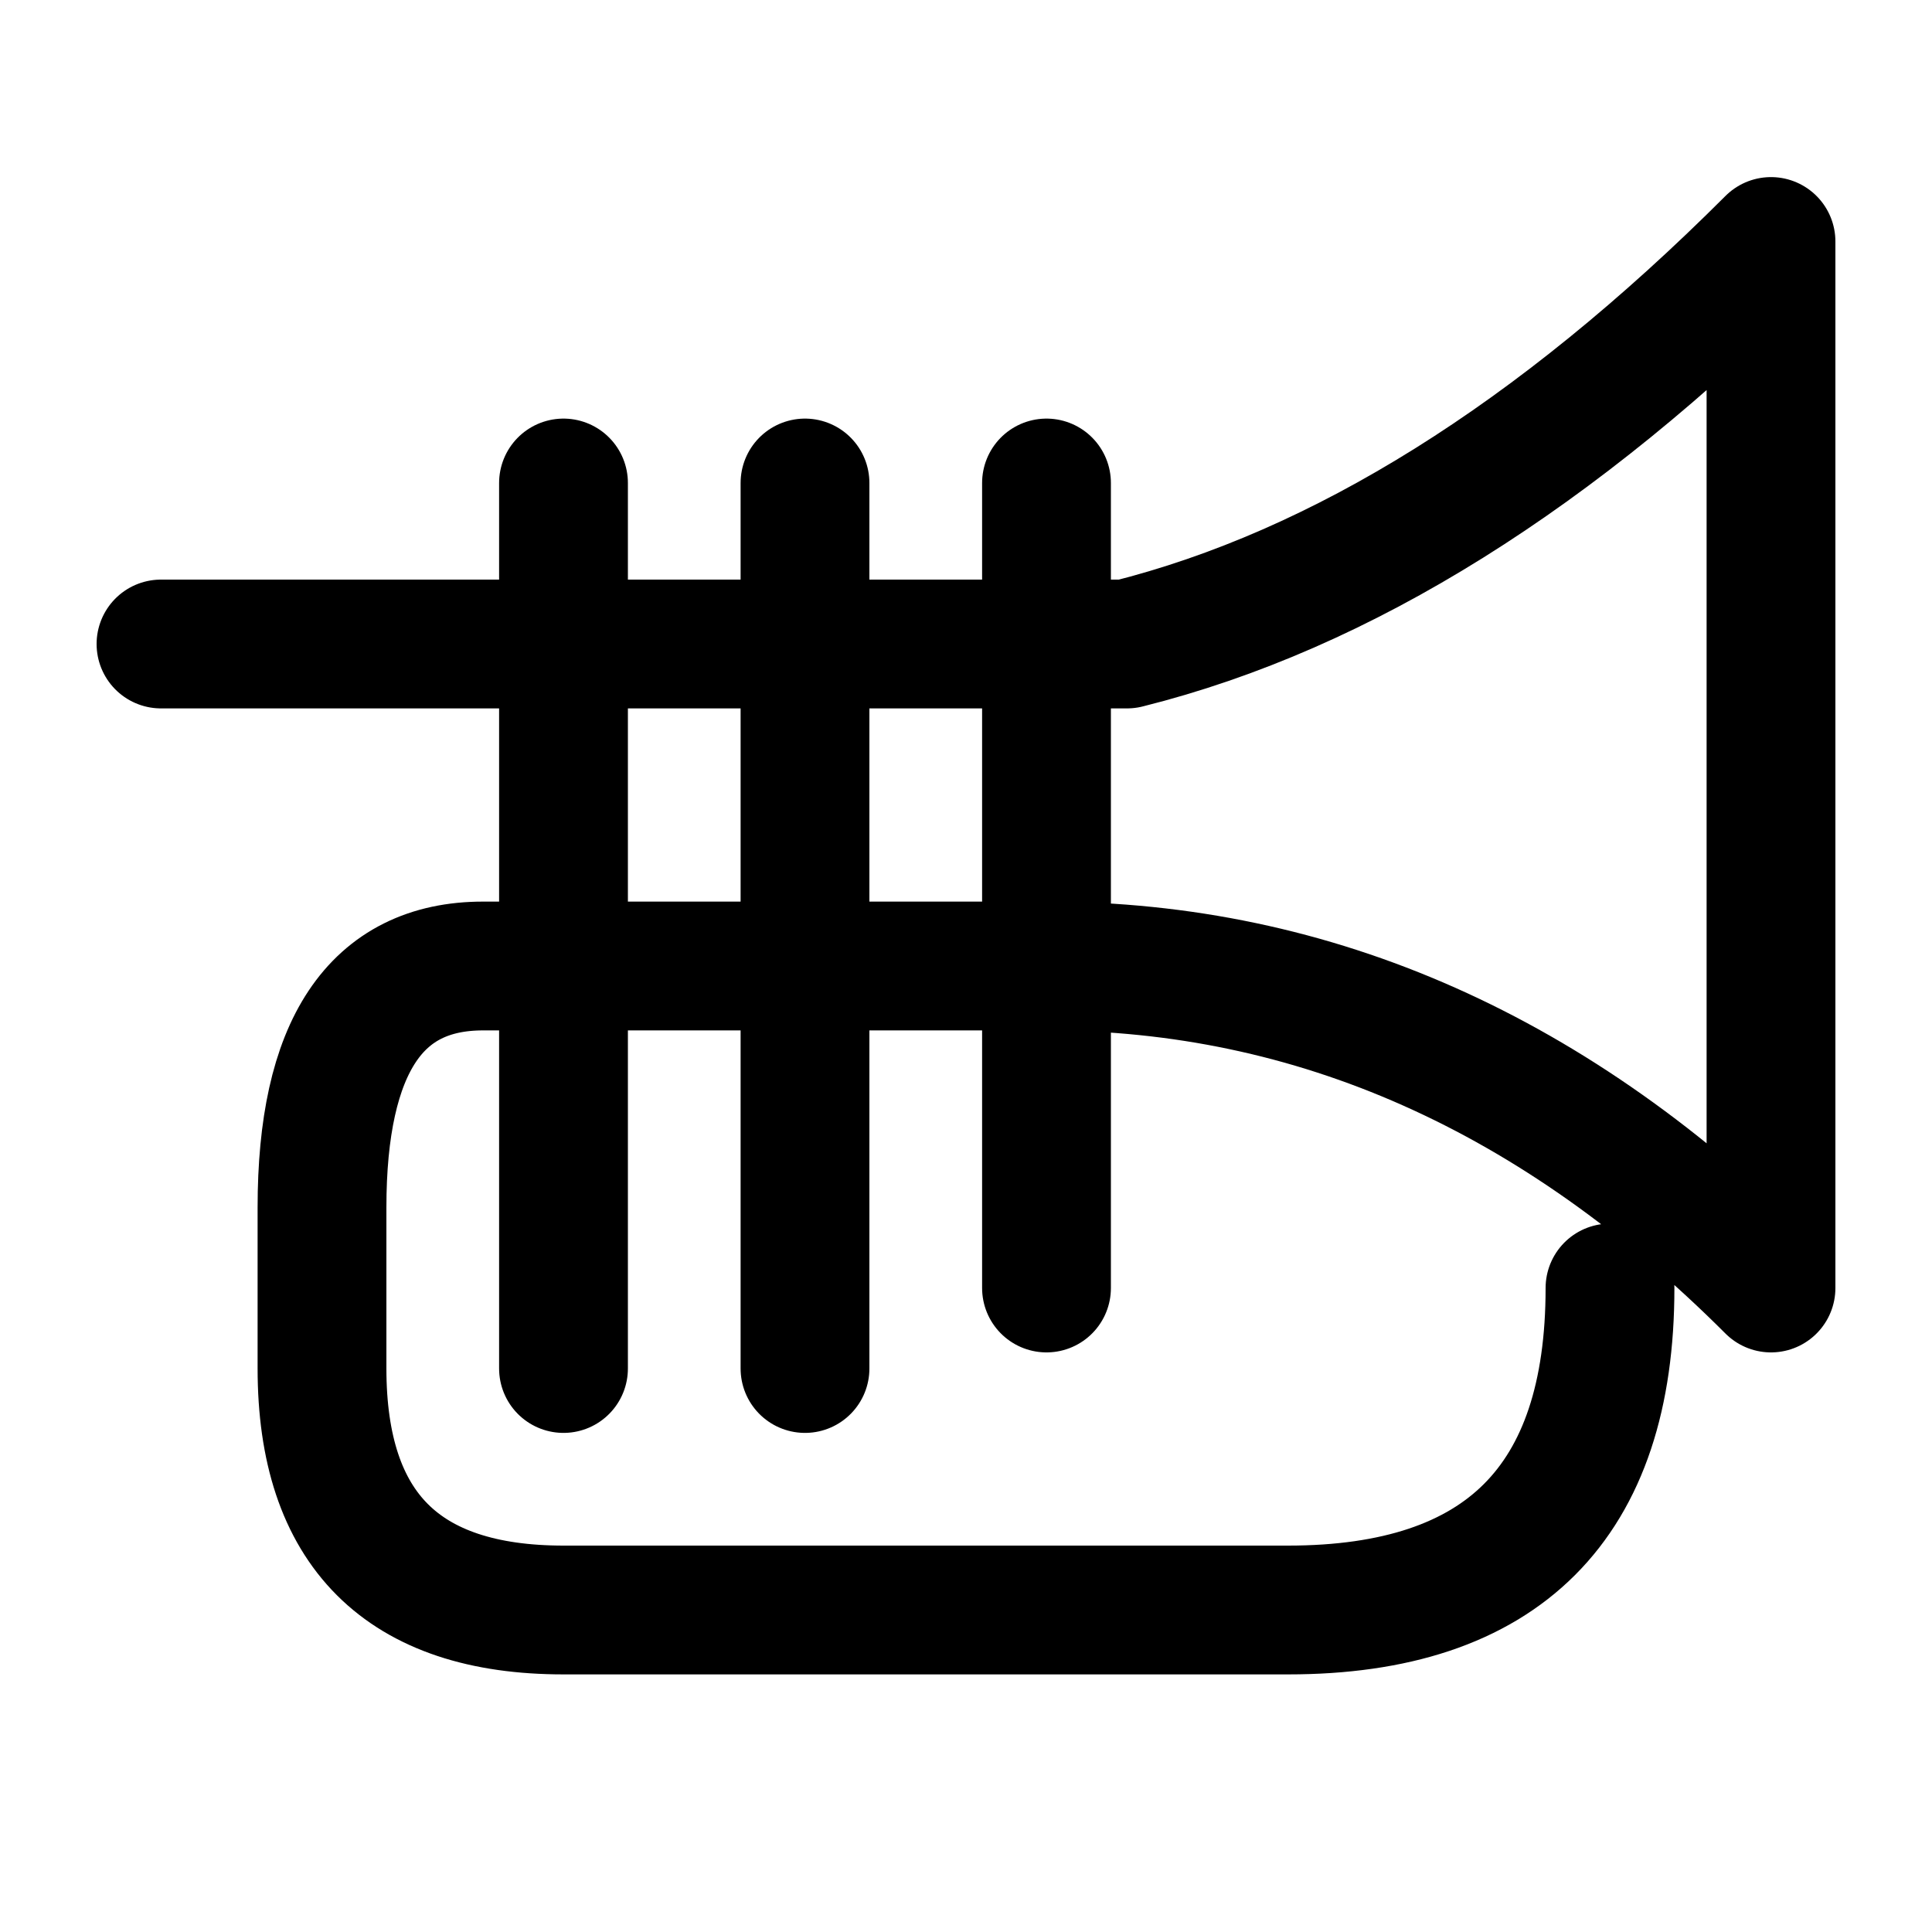
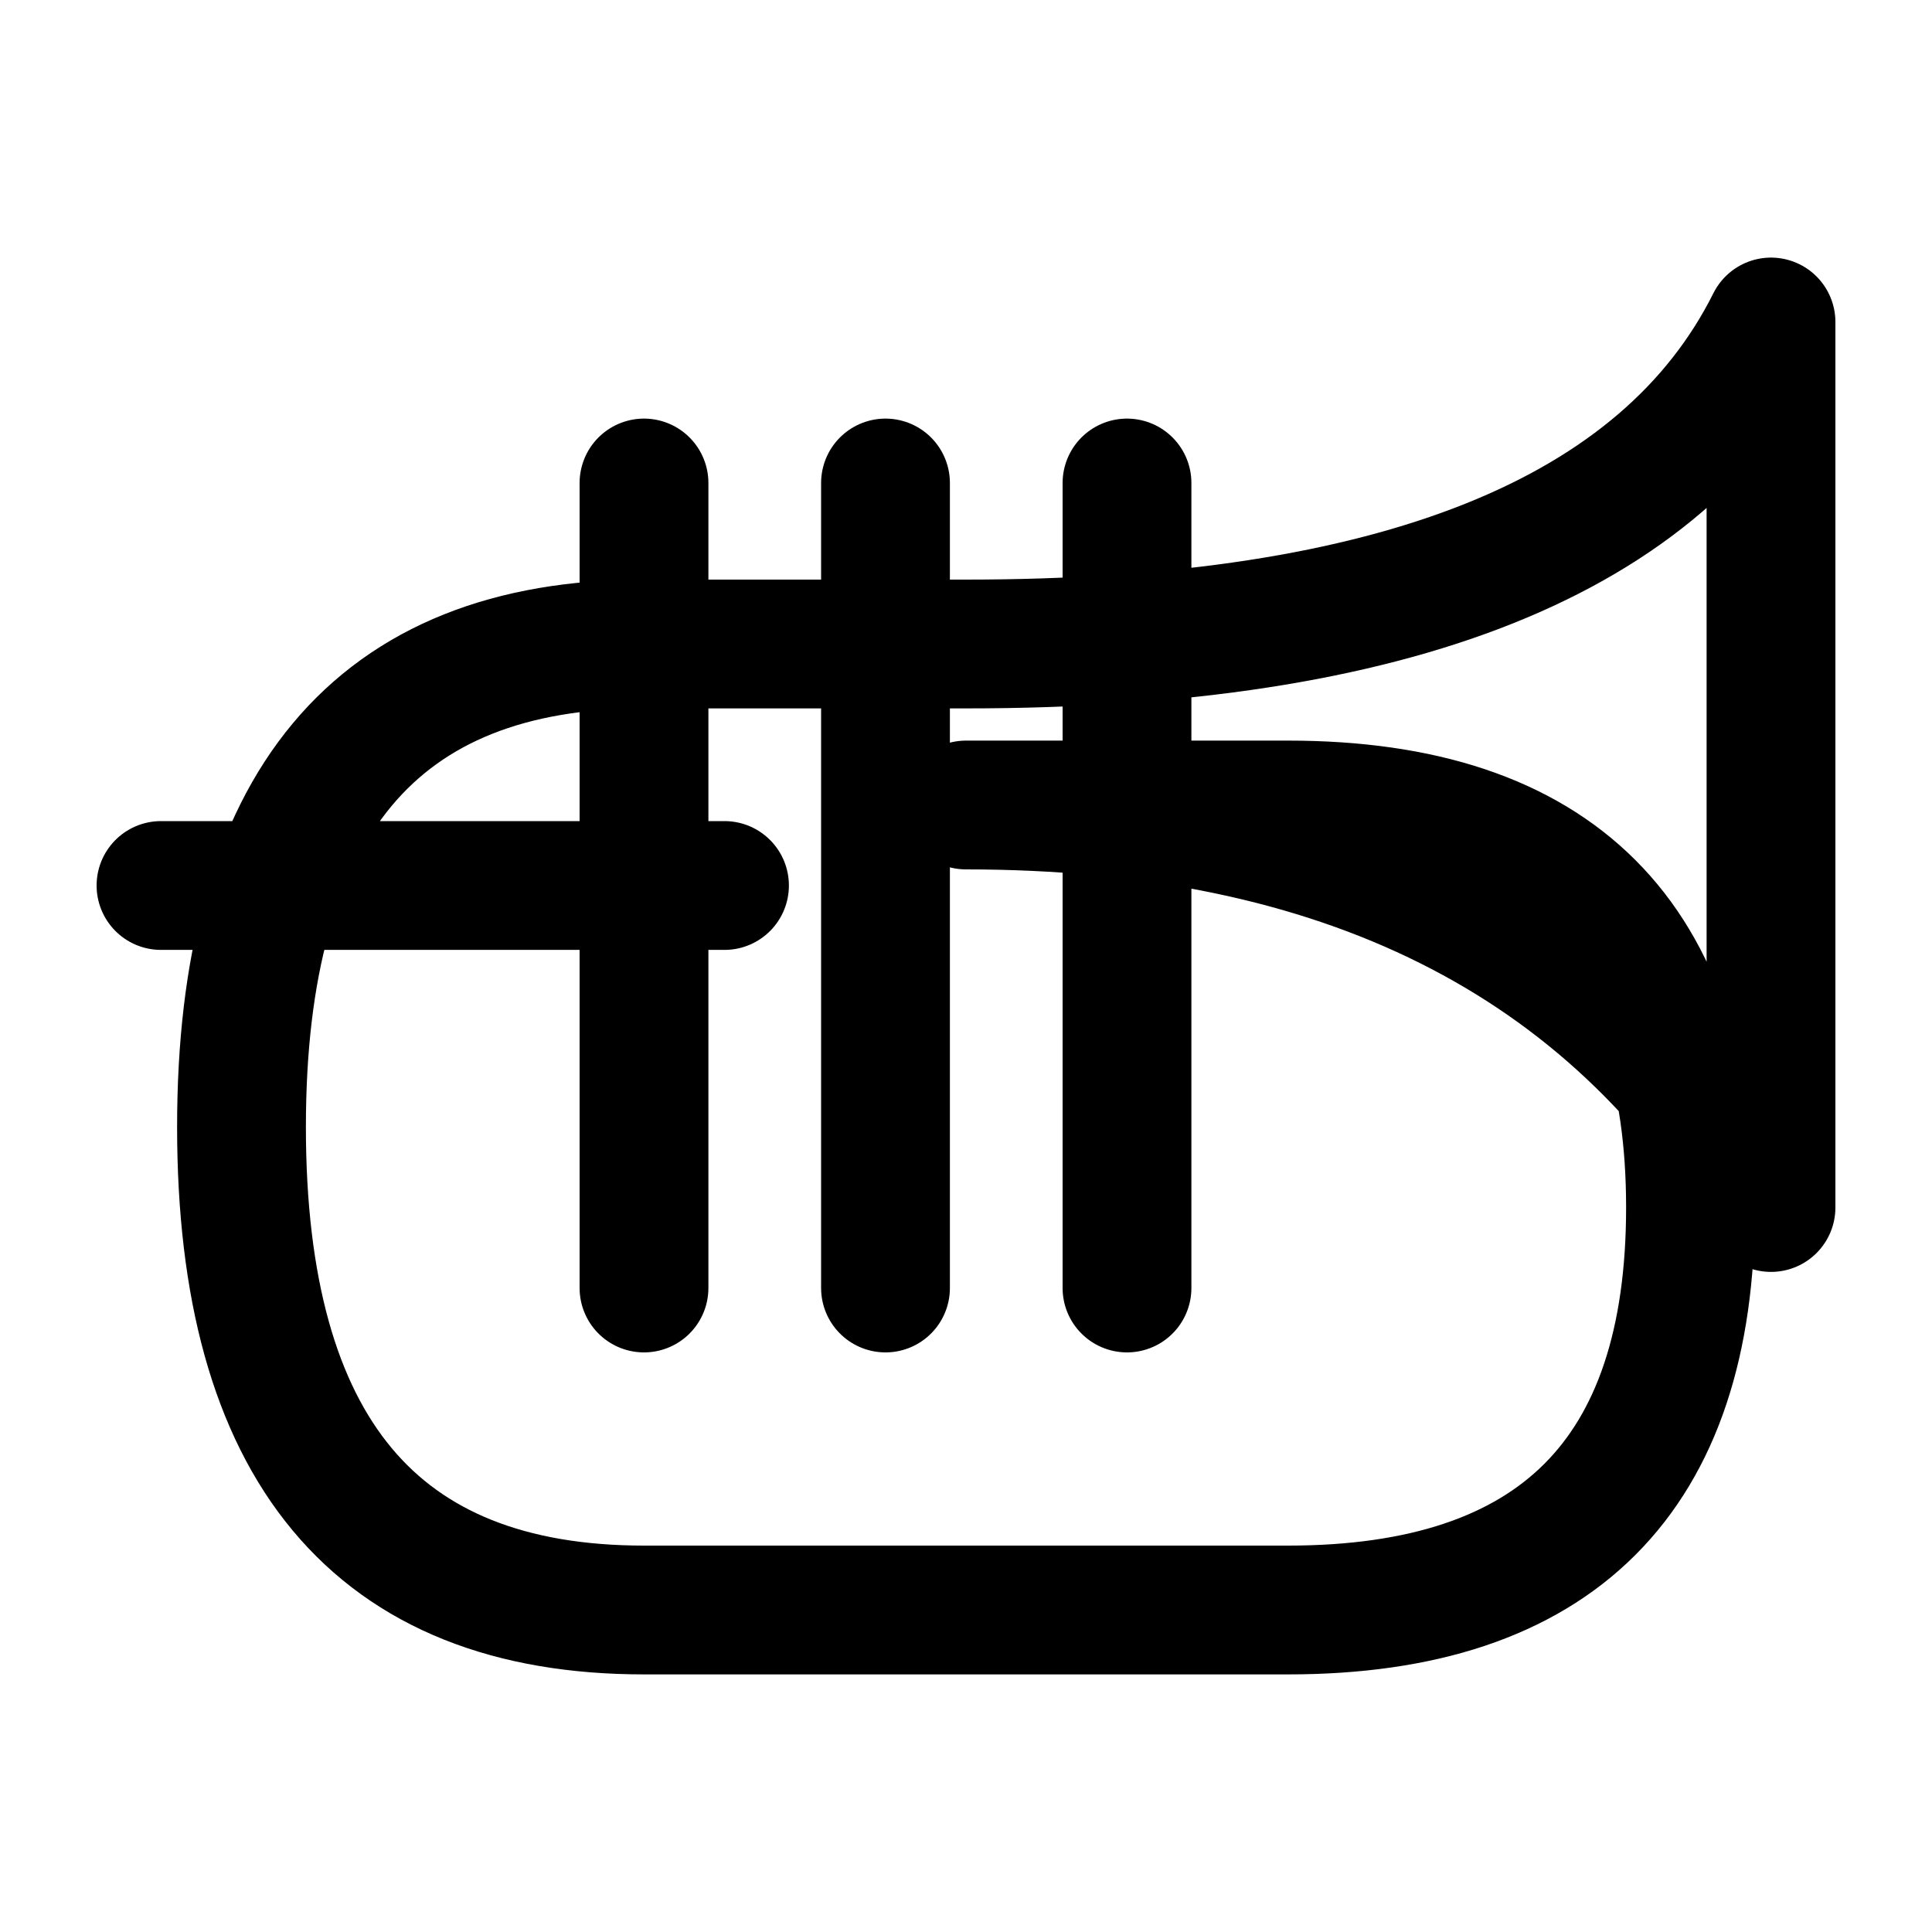
<svg xmlns="http://www.w3.org/2000/svg" width="24" height="24" viewBox="0 0 24 24">
-   <path d="M2 8h5m0 0h7q4-1 8-5v13q-4-4-9-4H6q-2 0-2 3v2q0 3 3 3h9q4 0 4-4M7 6v11m3-11v11m3-11v10" fill="none" stroke="currentColor" stroke-width="1.6" stroke-linecap="round" stroke-linejoin="round" />
+   <path d="M2 11h7M22 4q-2 4-10 4H8q-5 0-5 6t5 6h8q5 0 5-5t-5-5h-4q7 0 10 5ZM8 6v10m3-10v10m3-10v10" fill="none" stroke="currentColor" stroke-width="1.6" stroke-linecap="round" stroke-linejoin="round" />
</svg>
